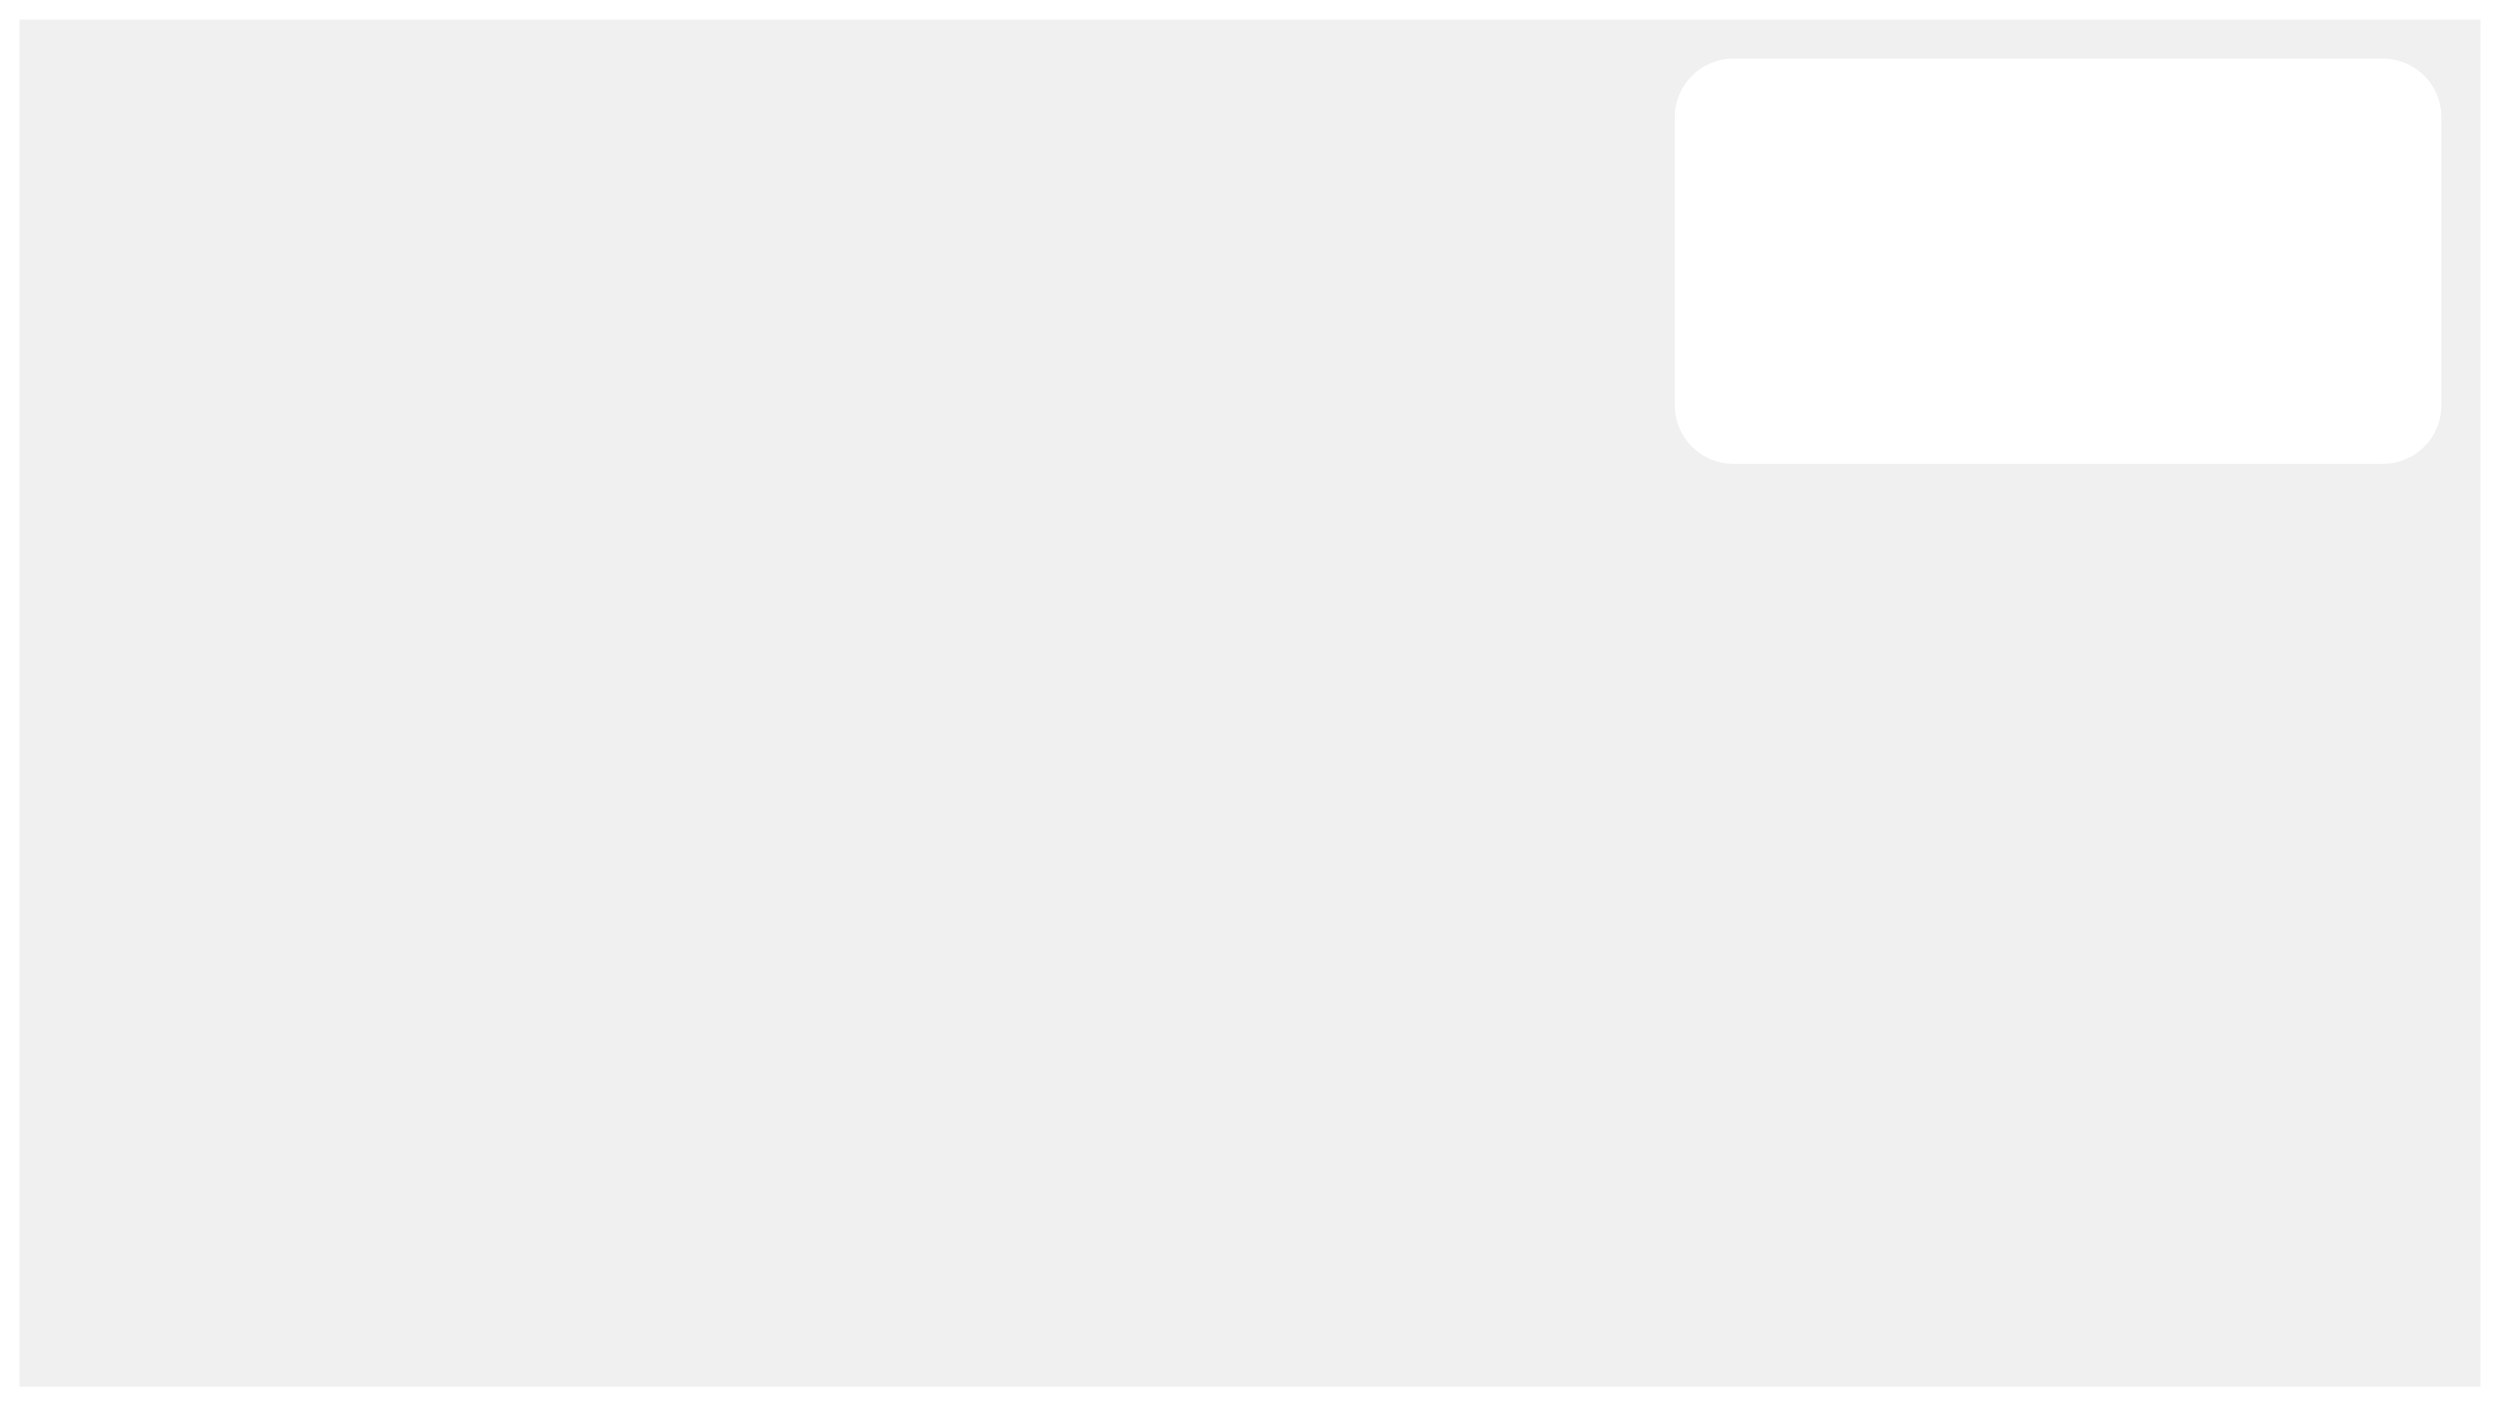
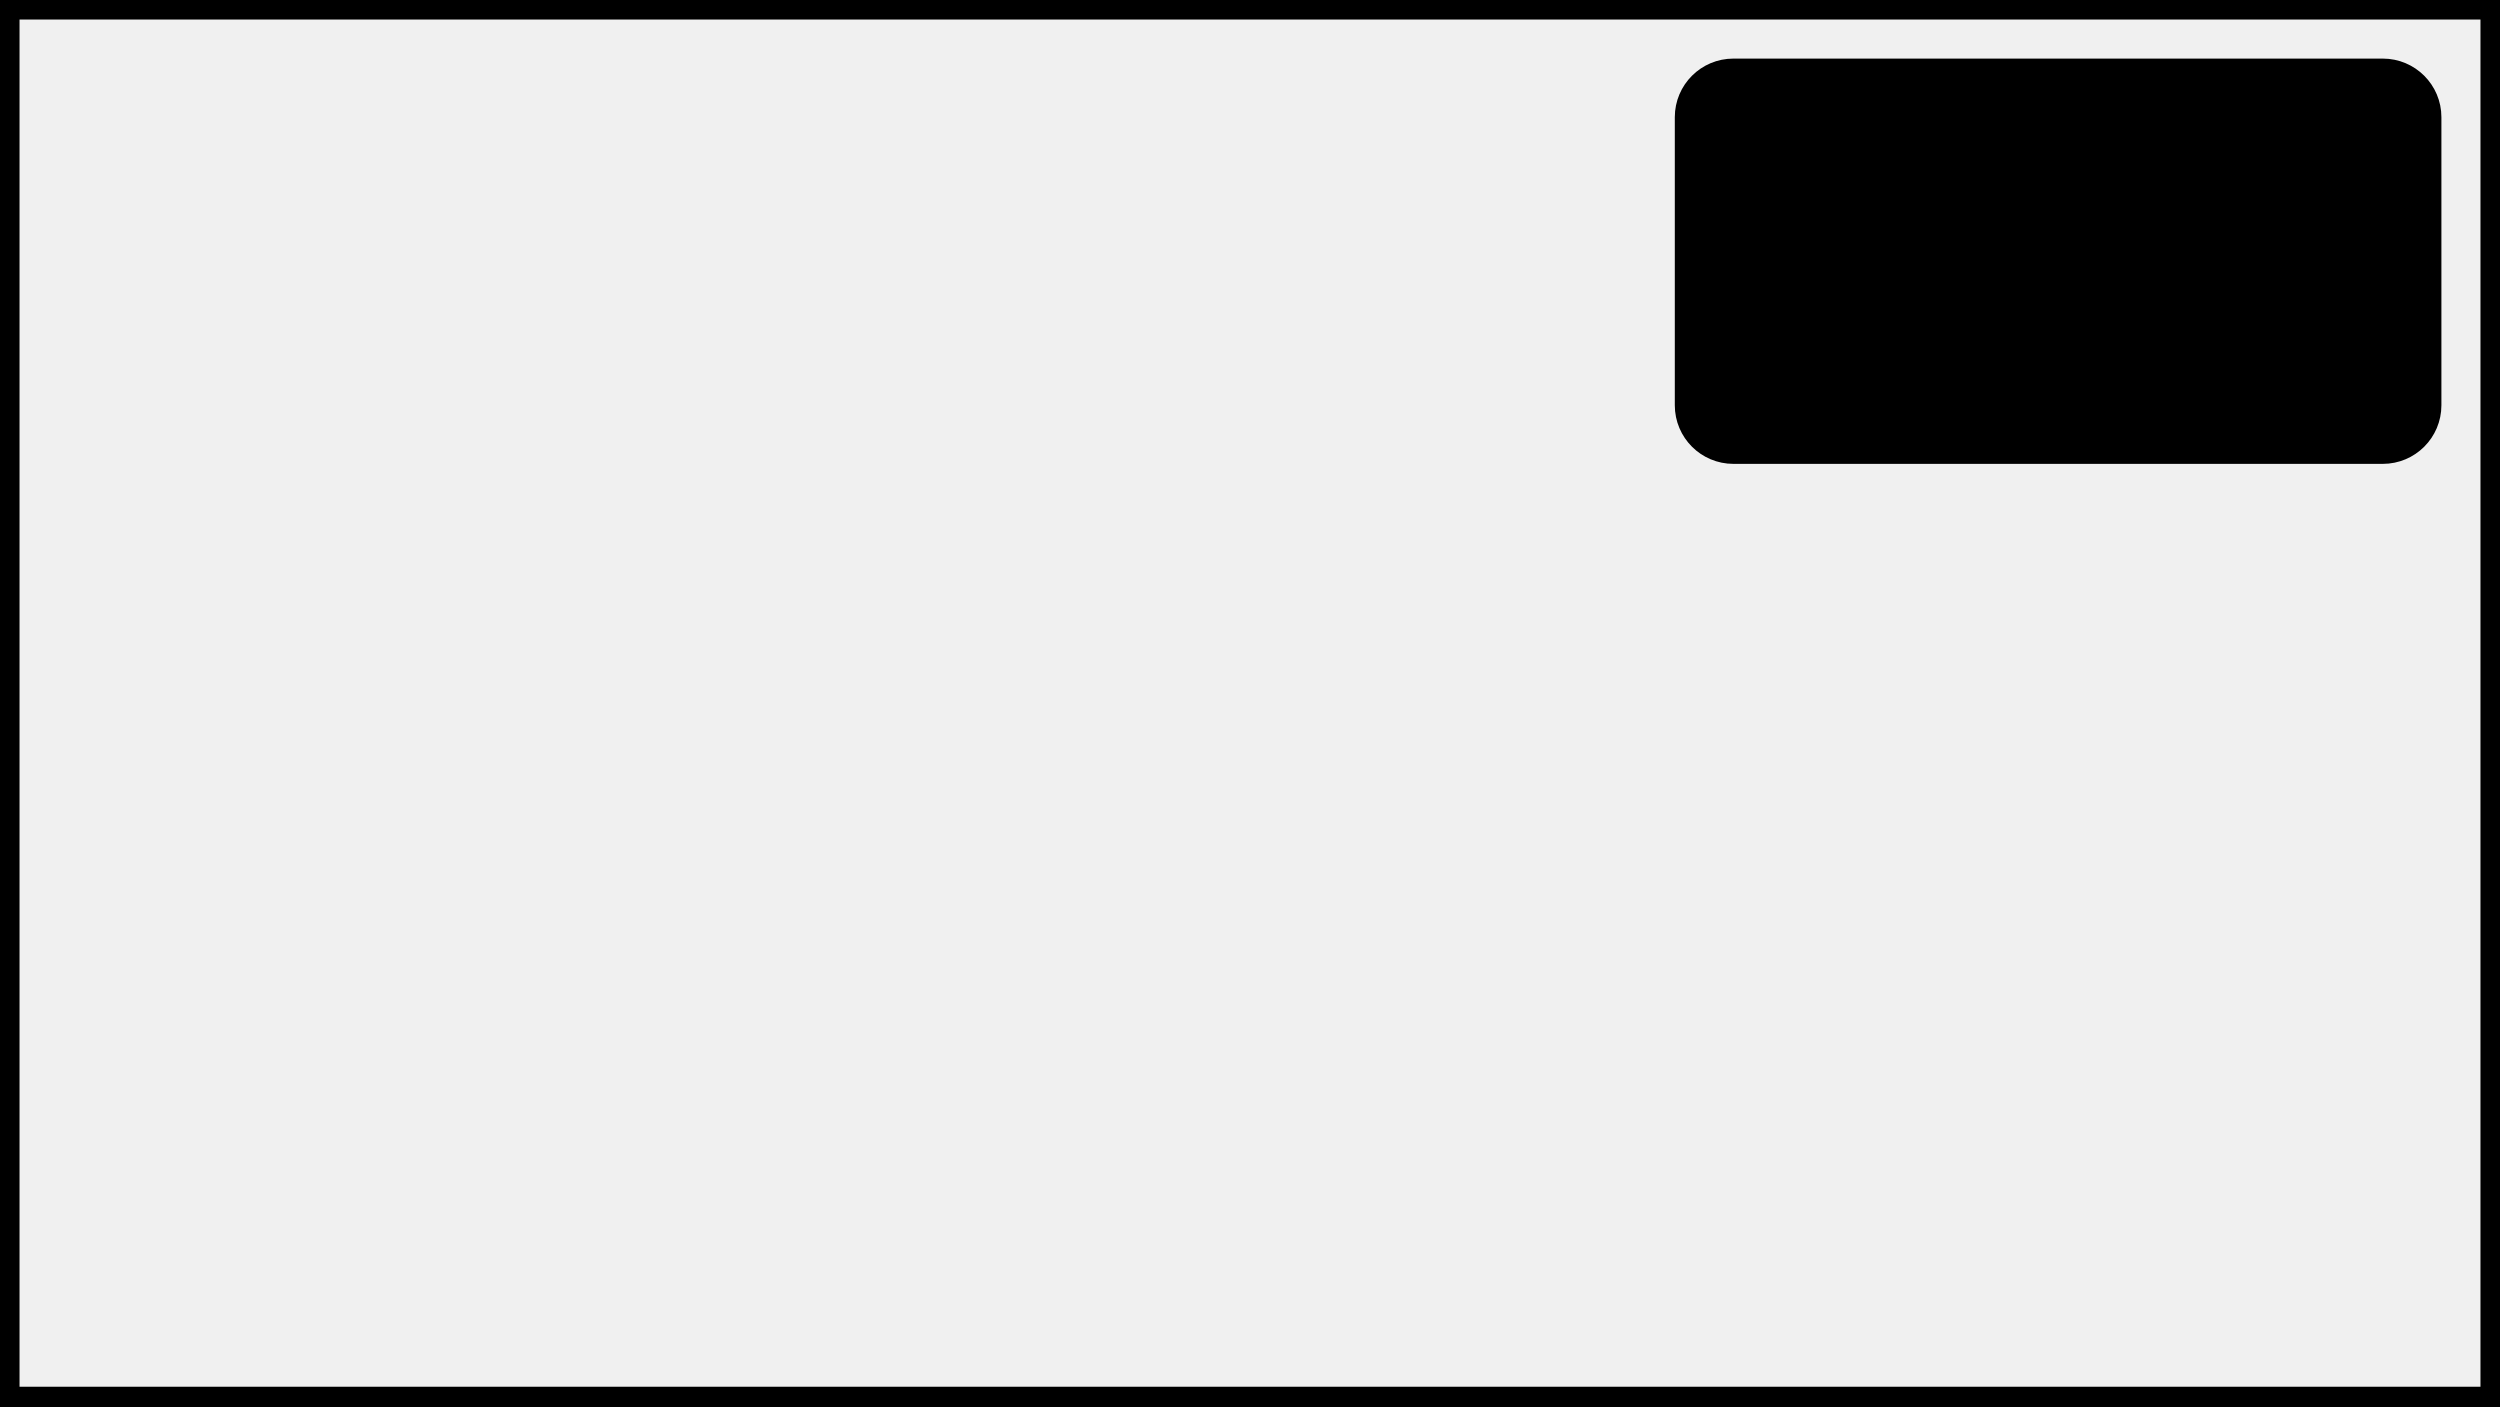
<svg xmlns="http://www.w3.org/2000/svg" width="512mm" height="288mm" viewBox="0 0 512 288" version="1.1" id="svg">
  <g id="tile-ninth-top-right" style="image-rendering:optimizeQuality">
-     <rect style="fill:none;stroke:#FFFFFF;stroke-width:8;stroke-miterlimit:1" id="screen" width="512" height="288" x="0" y="0" ry="0" />
-     <rect style="fill:#FFFFFF;stroke:#FFFFFF;stroke-width:8;stroke-miterlimit:1" id="window" width="149" height="75" x="347" y="16" ry="8" />
+     <rect style="fill:none;stroke:#000000;stroke-width:8;stroke-miterlimit:1" id="screen" width="512" height="288" x="0" y="0" ry="0" />
+     <rect style="fill:#000000;stroke:#000000;stroke-width:8;stroke-miterlimit:1" id="window" width="149" height="75" x="347" y="16" ry="8" />
  </g>
</svg>
